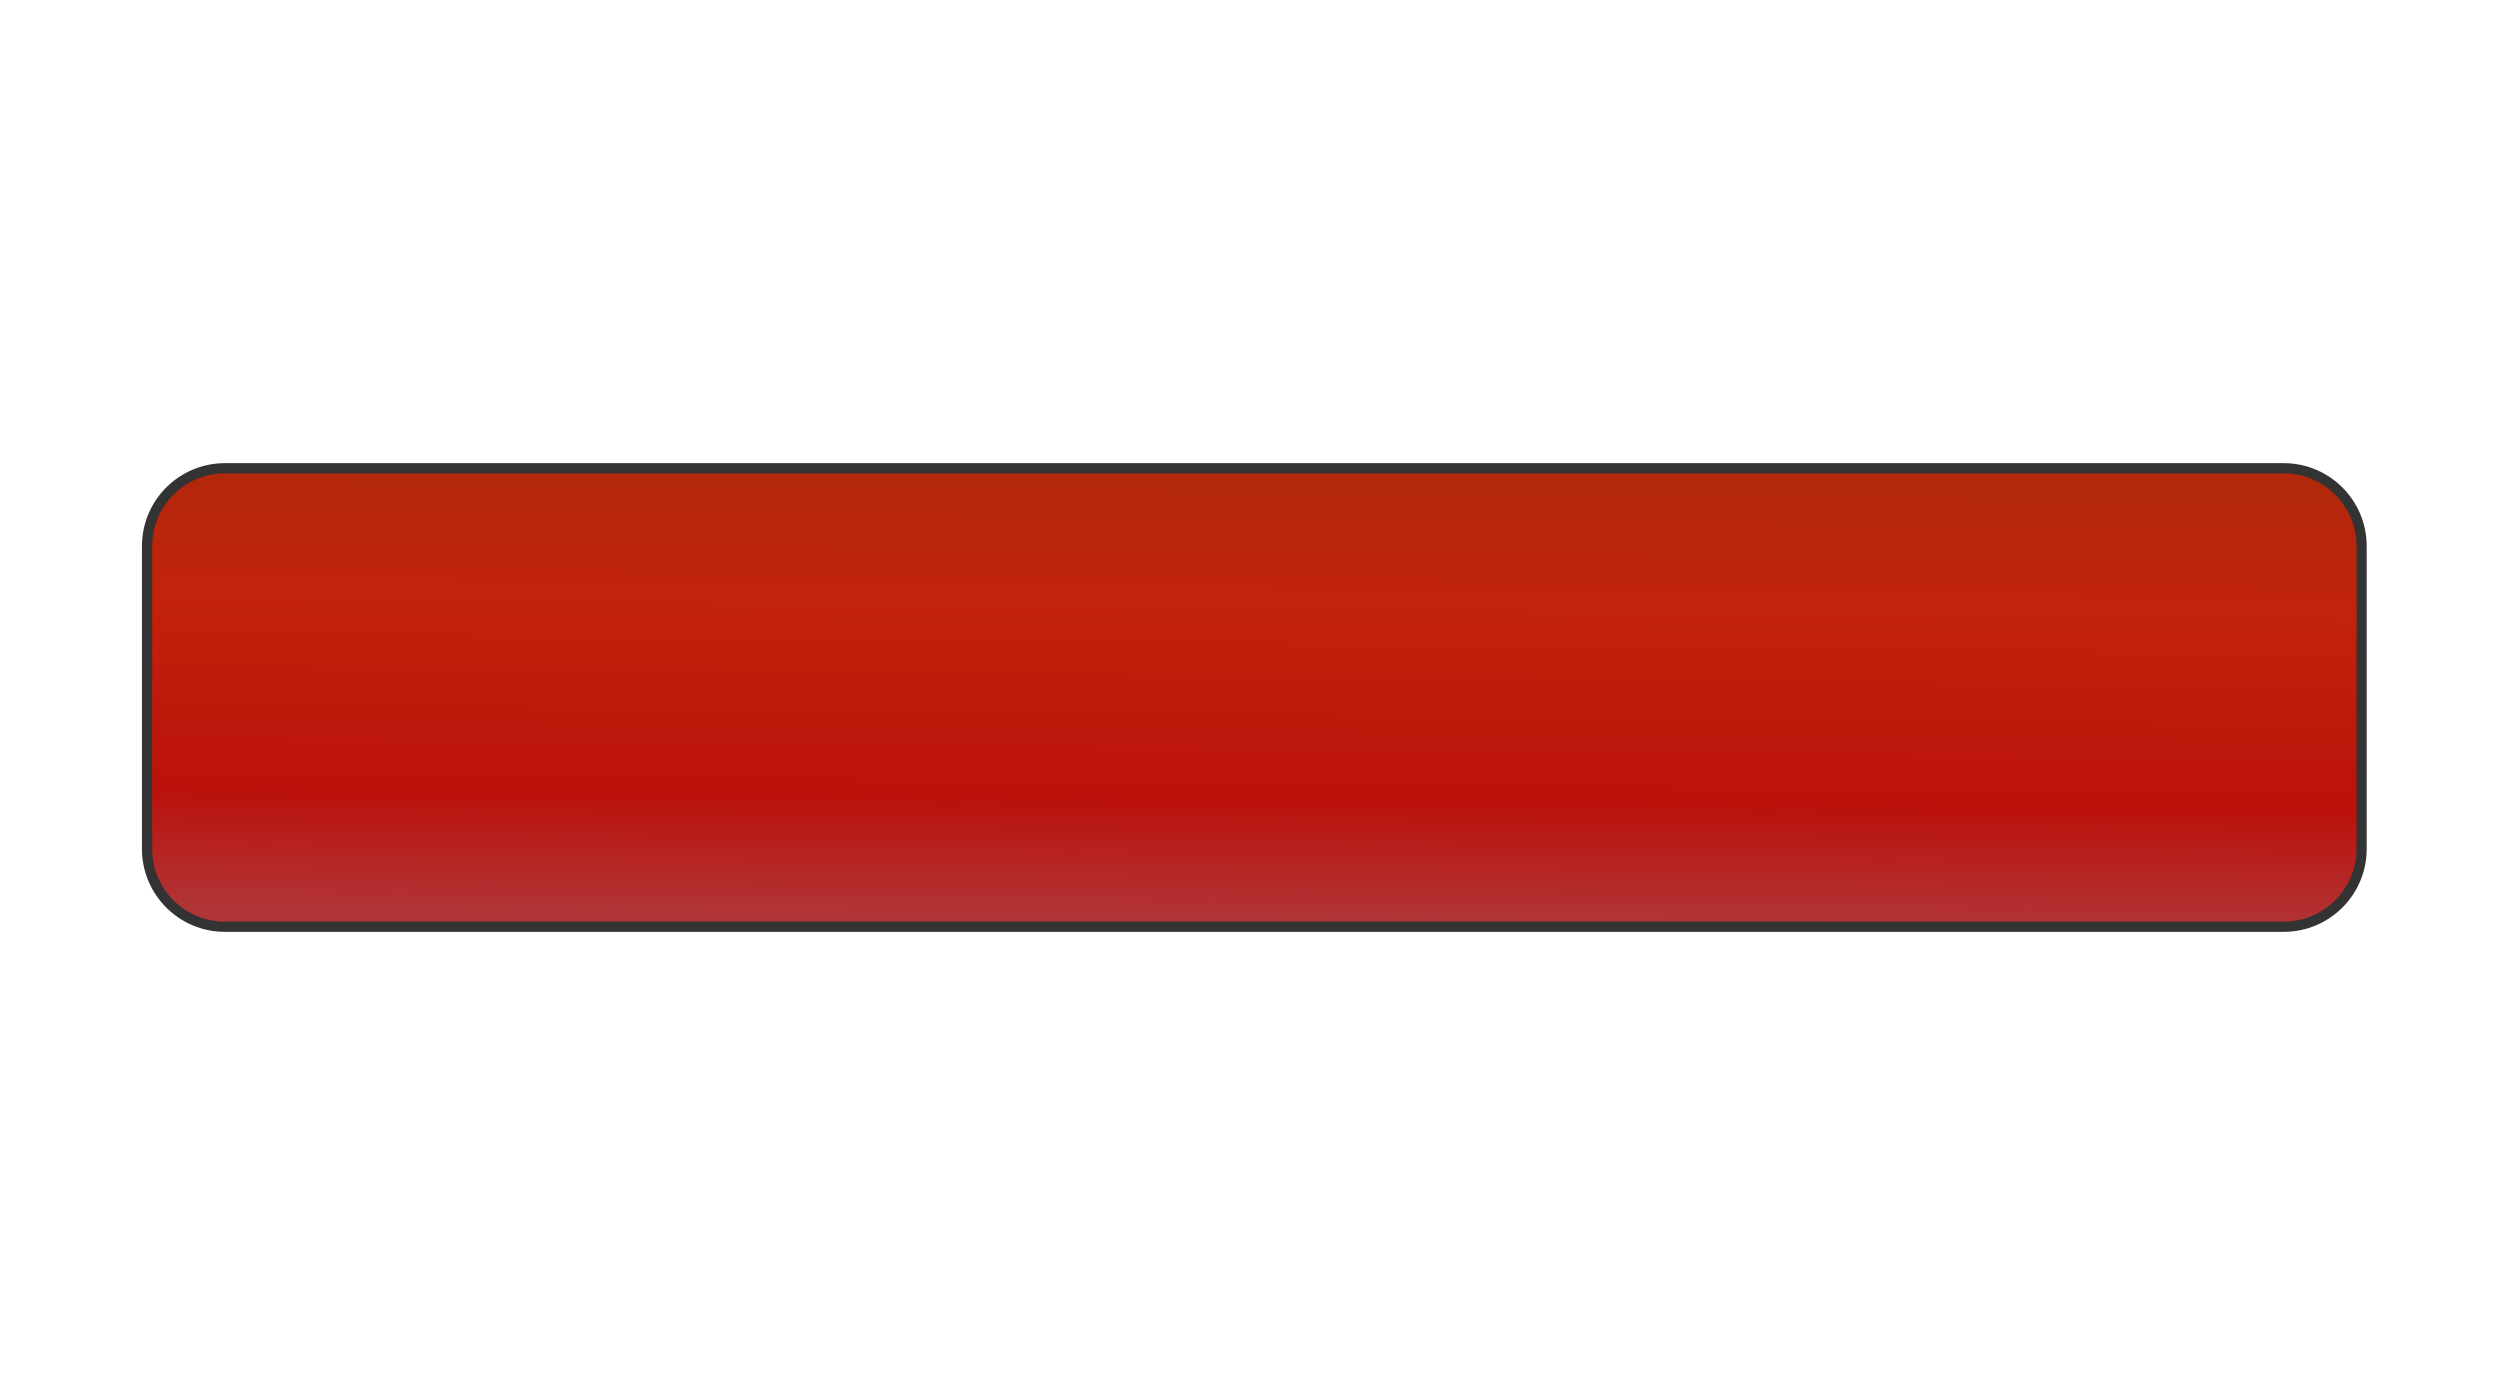
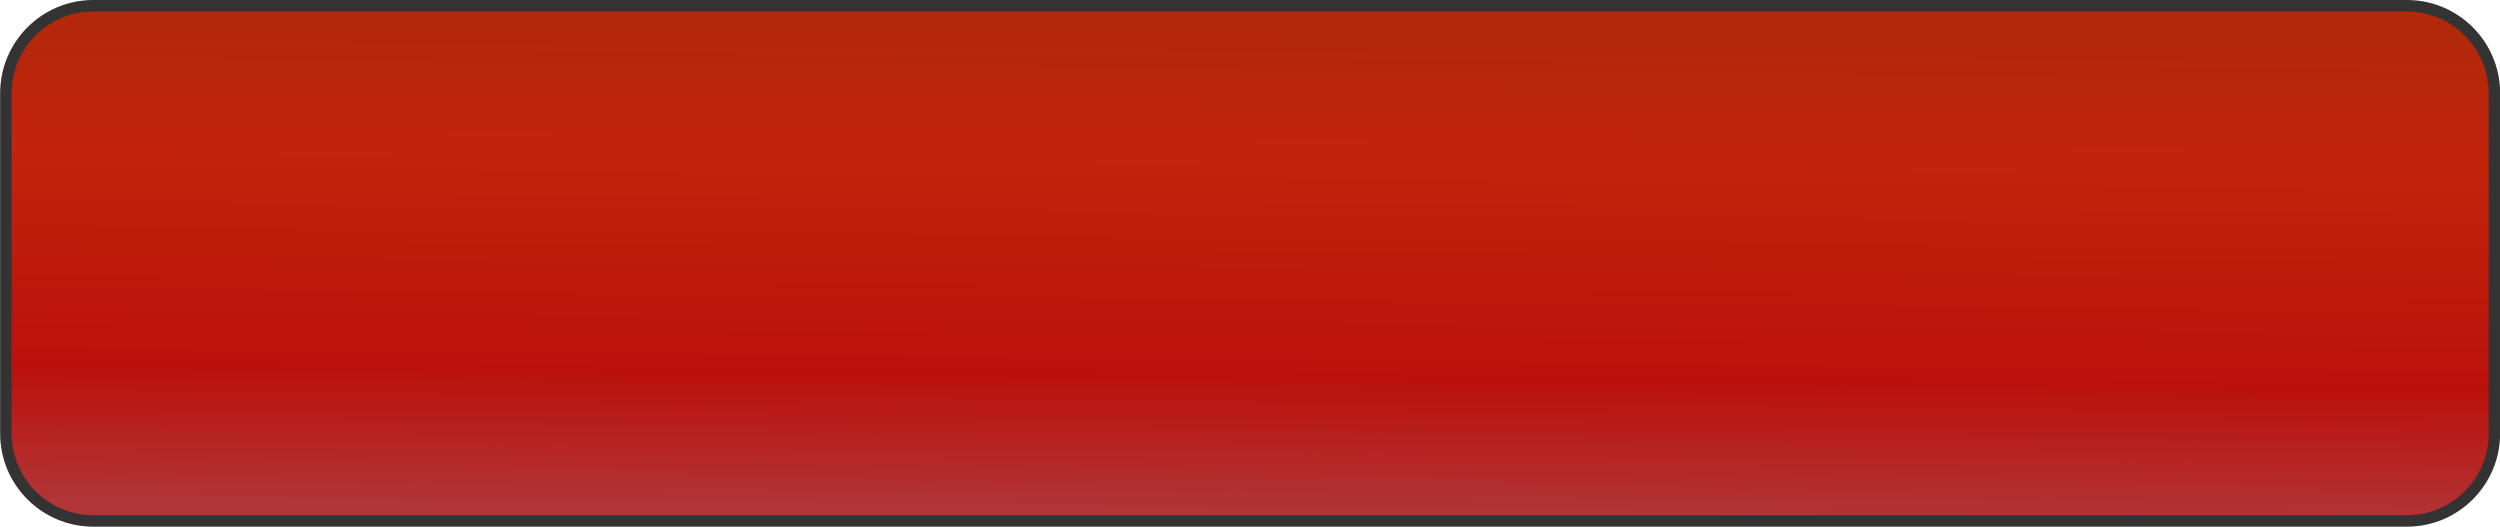
- <svg xmlns="http://www.w3.org/2000/svg" xmlns:xlink="http://www.w3.org/1999/xlink" version="1.1" id="Layer_1" x="0px" y="0px" width="244.583px" height="135.521px" viewBox="0 0 244.583 135.521" enable-background="new 0 0 244.583 135.521" xml:space="preserve">
+ <svg xmlns="http://www.w3.org/2000/svg" xmlns:xlink="http://www.w3.org/1999/xlink" version="1.1" id="Layer_1" x="0px" y="0px" width="217.656" height="45.844" viewBox="0 0 217.656 45.844" enable-background="new 0 0 244.583 135.521" xml:space="preserve">
  <defs id="defs7">
    <linearGradient id="linearGradient3756">
      <stop style="stop-color:#b13436;stop-opacity:1;" offset="0" id="stop3758" />
      <stop id="stop3766" offset="0.265" style="stop-color:#bb110b;stop-opacity:1;" />
      <stop id="stop3764" offset="0.705" style="stop-color:#c2230b;stop-opacity:1;" />
      <stop style="stop-color:#b1280b;stop-opacity:1;" offset="1" id="stop3760" />
    </linearGradient>
-     <linearGradient xlink:href="#linearGradient3756" id="linearGradient3762" x1="138.371" y1="29.82" x2="138.795" y2="-13.341" gradientUnits="userSpaceOnUse" gradientTransform="translate(0,60)" />
+     <linearGradient xlink:href="#linearGradient3756" id="linearGradient3762" x1="138.371" y1="29.82" x2="138.795" y2="-13.341" gradientUnits="userSpaceOnUse" gradientTransform="translate(-13.875,14.6875)" />
  </defs>
-   <rect style="fill:url(#linearGradient3762);fill-opacity:1;stroke:#333333" id="rect2986" width="216.655" height="44.854" x="14.387" y="45.812" ry="7.617" />
+   <rect style="fill:url(#linearGradient3762);fill-opacity:1;stroke:#333333" id="rect2986" width="216.655" height="44.854" x="0.512" y="0.5" ry="7.617" />
</svg>
